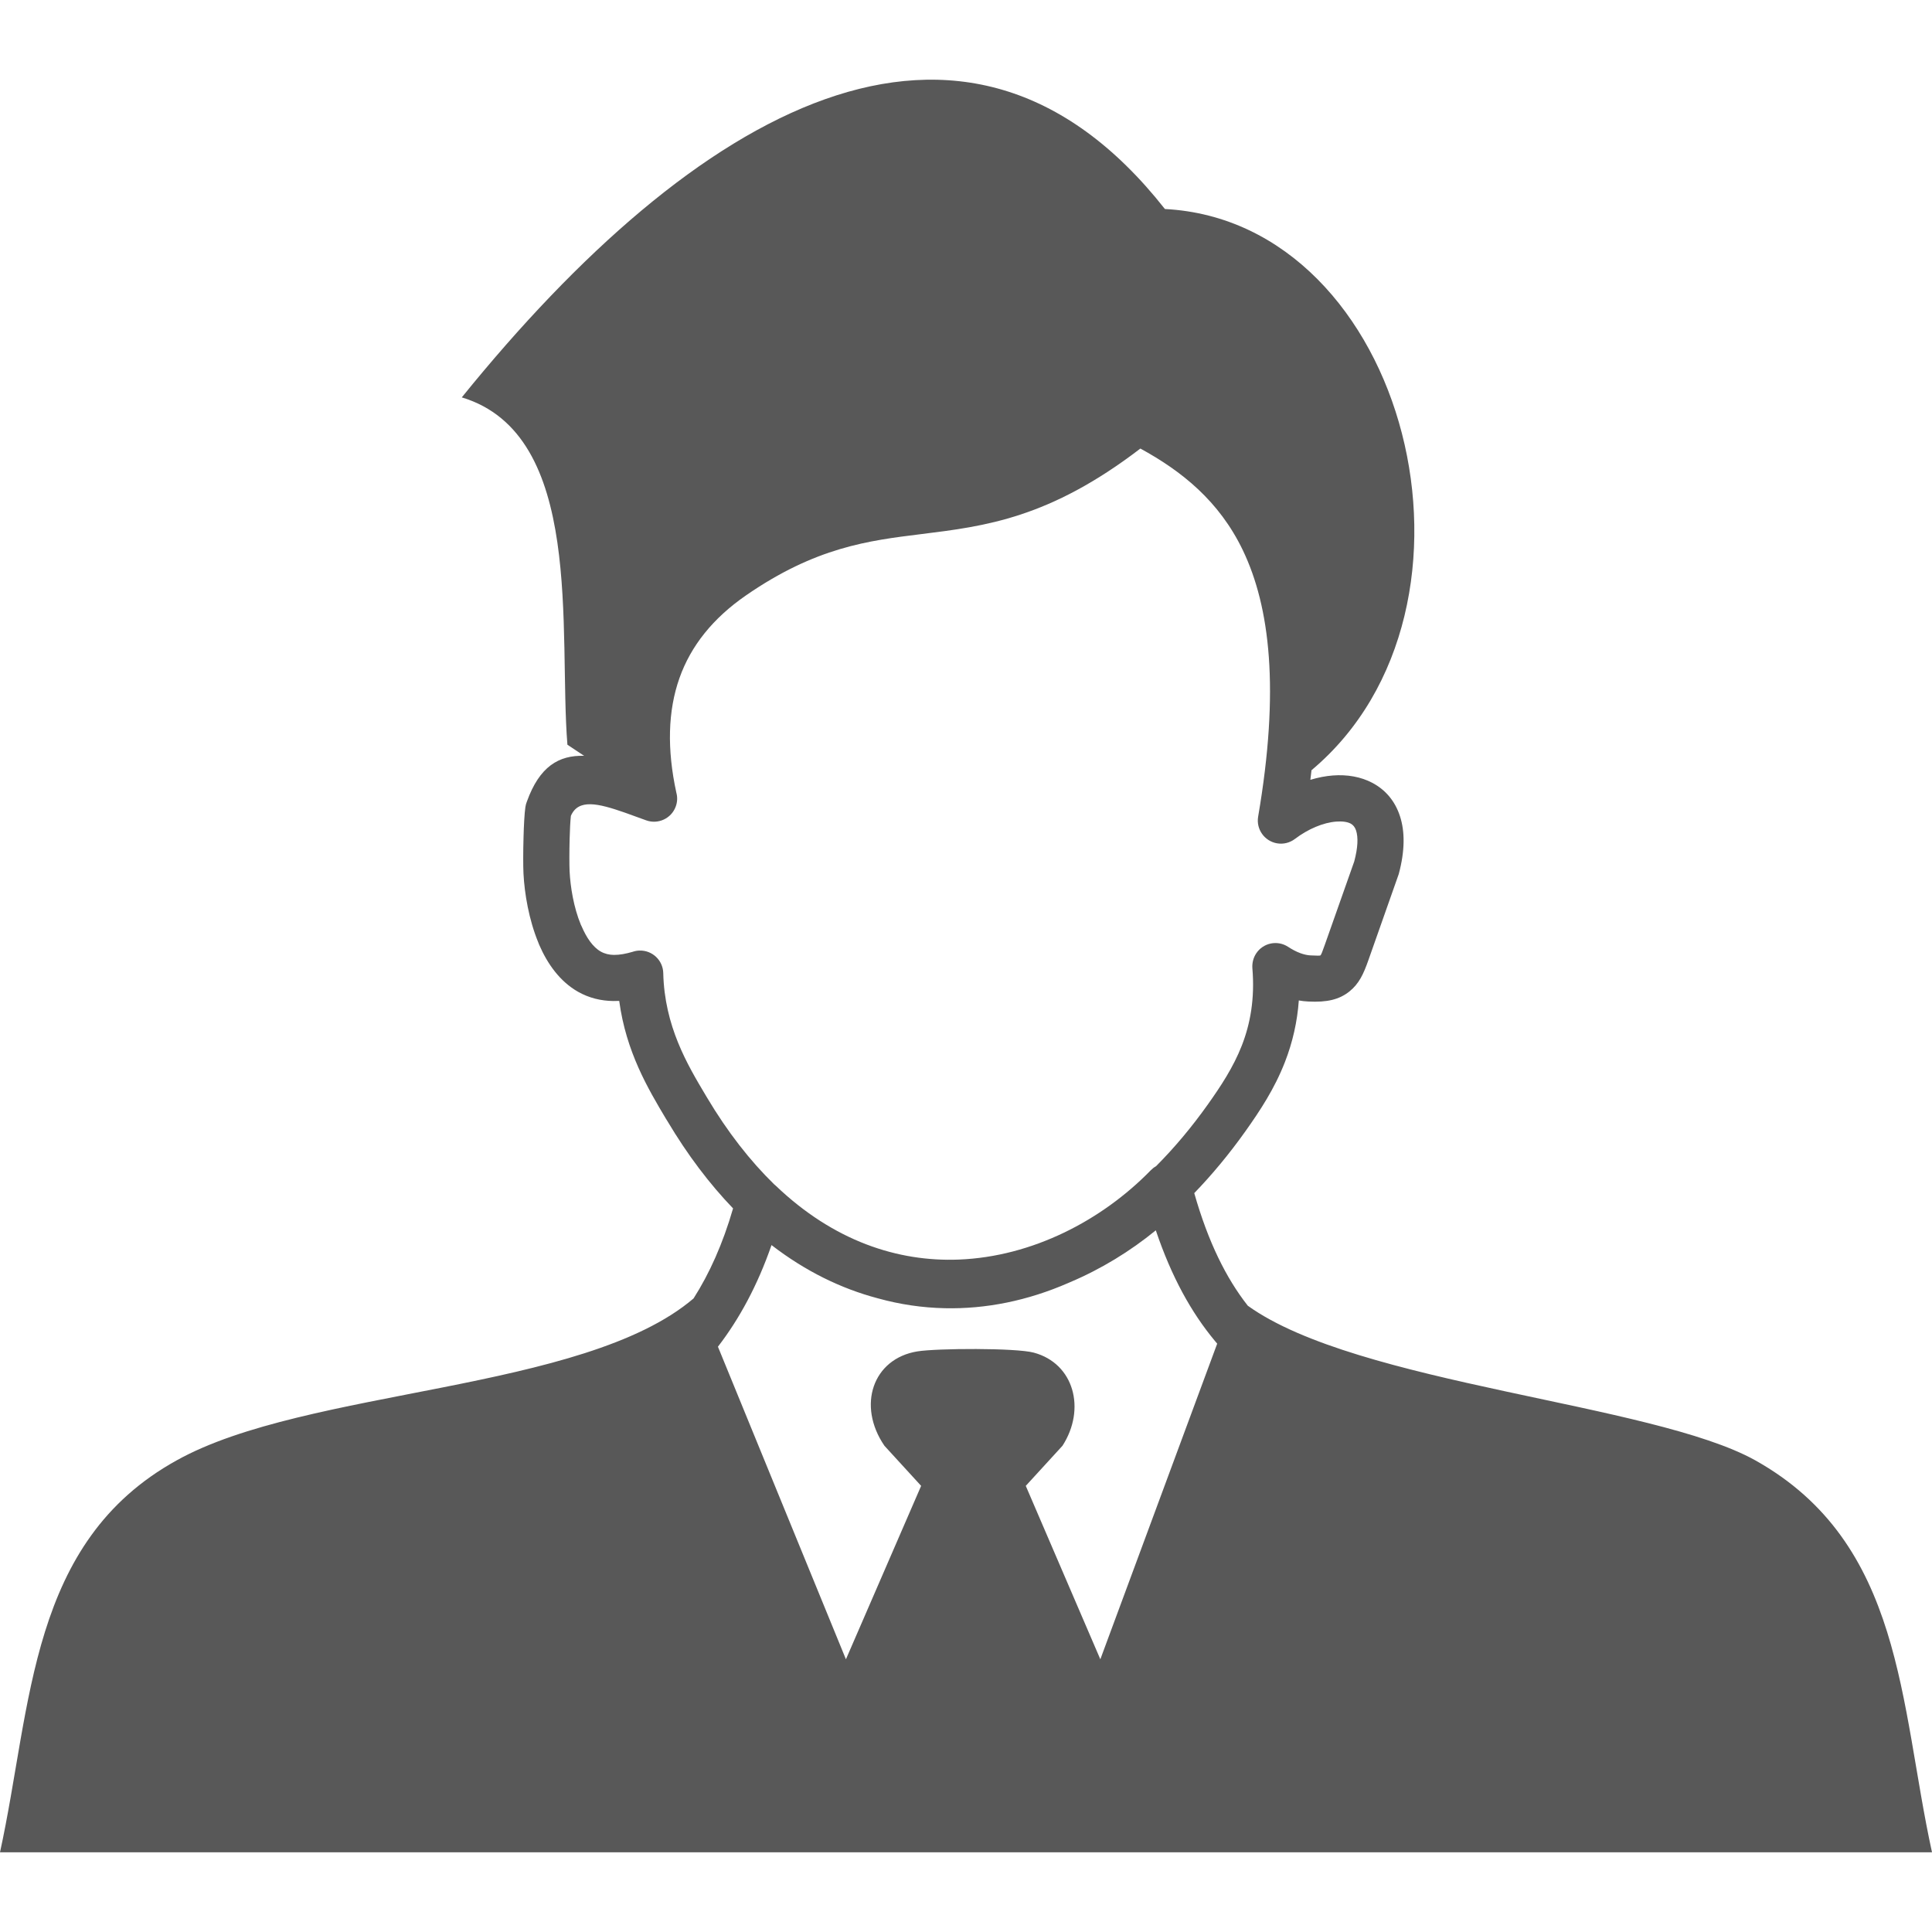
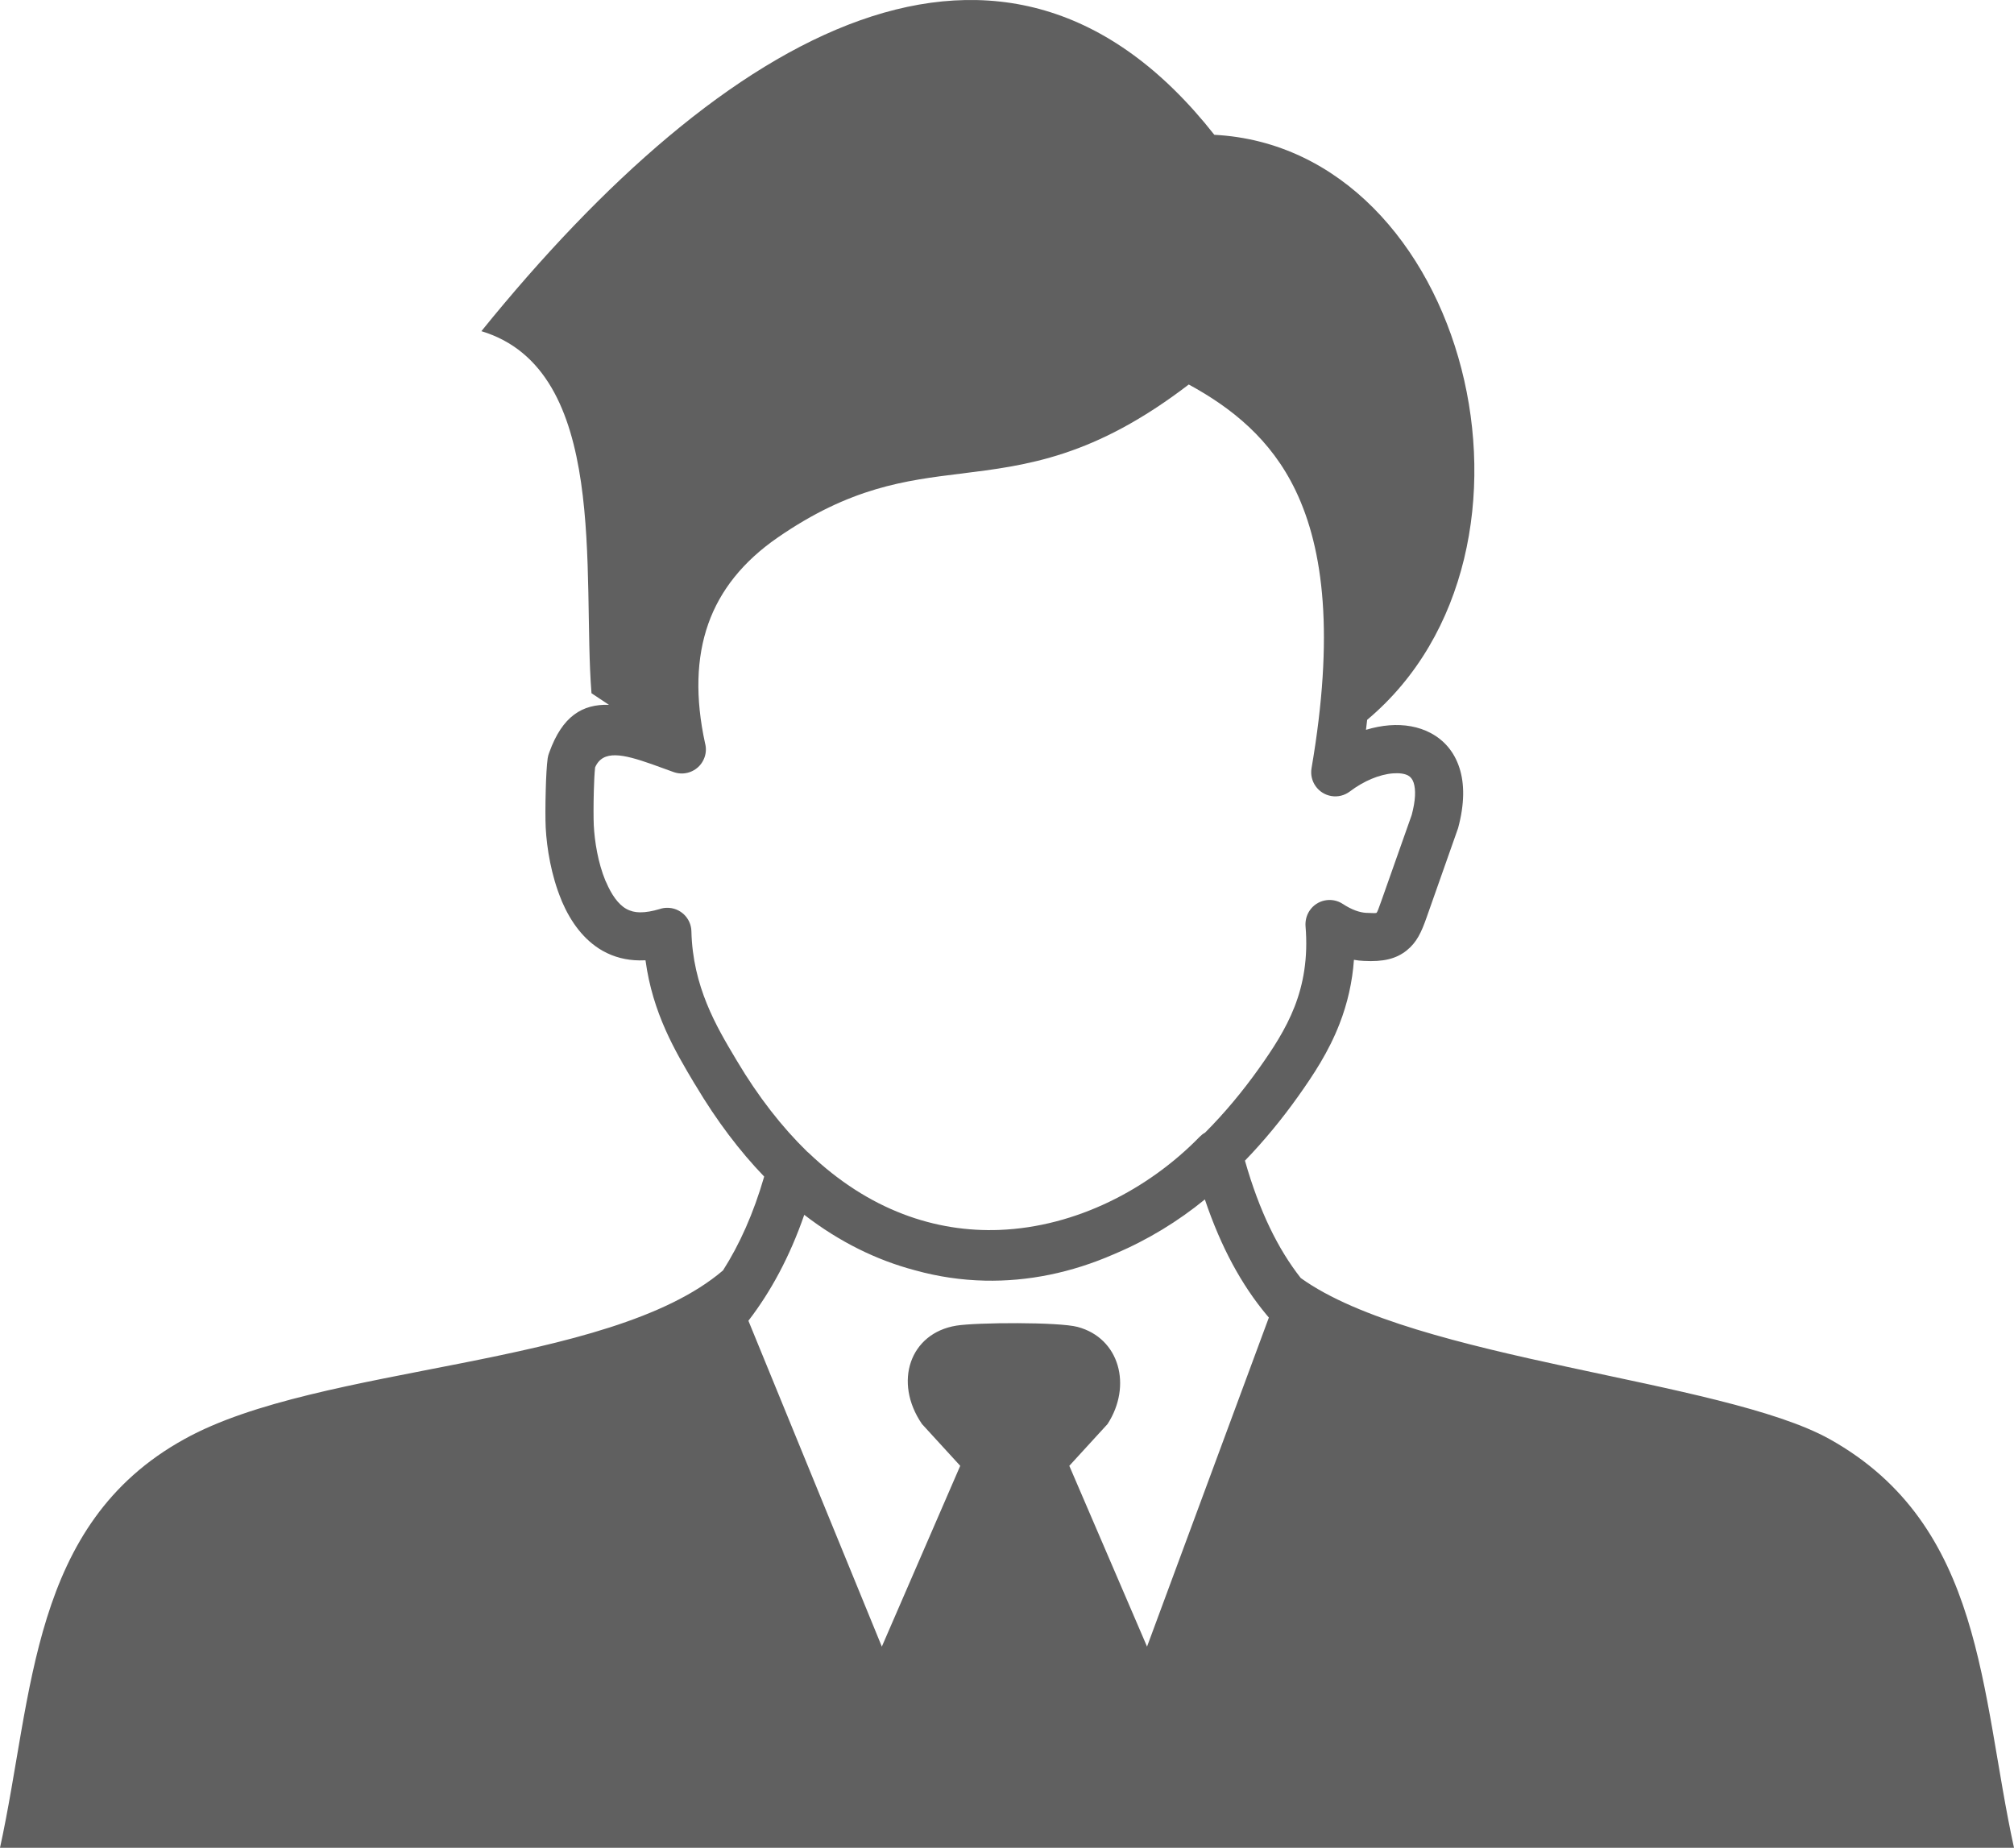
- <svg xmlns="http://www.w3.org/2000/svg" shape-rendering="geometricPrecision" text-rendering="geometricPrecision" image-rendering="optimizeQuality" fill-rule="evenodd" clip-rule="evenodd" width="28" height="28" fill="#585858" viewBox="0 0 512 469.76">
+ <svg xmlns="http://www.w3.org/2000/svg" shape-rendering="geometricPrecision" text-rendering="geometricPrecision" image-rendering="optimizeQuality" fill-rule="evenodd" clip-rule="evenodd" height="22" fill="#606060" viewBox="0 0 512 469.76">
  <path fill-rule="nonzero" d="M139.64 191.28c3.34-9.28 8.44-12.29 15.16-12.1l-4.43-2.94c-2.4-30.05 4.64-82.18-27.99-92.05 61.74-76.3 132.9-117.79 186.33-49.92 64.37 3.38 90.19 105.67 38.85 148.73l-.3 2.54c2.01-.61 4.02-1 5.95-1.15 3.79-.29 7.42.33 10.51 1.97 3.39 1.81 5.98 4.74 7.31 8.89 1.28 3.97 1.33 9.04-.35 15.27l-8.03 22.78c-1.3 3.7-2.49 6.3-5.08 8.36-2.67 2.11-5.9 2.9-10.9 2.63-.83-.04-1.66-.13-2.47-.28a55.67 55.67 0 0 1-3.68 16.32c-2.77 7.12-6.63 12.93-10.43 18.29-4.3 6.05-8.85 11.53-13.6 16.45 3.7 12.99 8.47 22.56 14.19 29.84 29.04 20.88 107.25 25.79 134.48 40.97 39.31 22 38.23 64.52 46.84 103.88H0c8.53-39.01 7.65-82.23 46.84-103.88 34.52-19.22 107.77-17.99 136.96-42.9 4.2-6.58 7.75-14.46 10.47-23.86-6.23-6.48-12.07-14.18-17.39-23.12l-.36-.57c-4.8-8.06-10.6-17.79-12.42-31.3l-1.56.03c-3.27-.04-6.42-.79-9.37-2.46-4.74-2.7-8.06-7.3-10.3-12.49l-.2-.52c-2.52-6.09-3.67-13.03-3.94-18.28-.1-1.96-.1-5.85.01-9.57v-.05c.08-3.19.25-6.28.49-8.01.08-.53.21-1.03.41-1.5zm182.93 143.68-.63-.75c-6.23-7.49-11.48-16.95-15.64-29.28-6.79 5.55-14.48 10.26-22.75 13.76l-.43.19h-.01c-10.72 4.68-21.79 6.94-32.76 6.69-5.95-.13-11.86-1-17.67-2.61l-.22-.06c-9.51-2.53-18.96-7.09-28-14.06-3.72 10.72-8.55 19.6-14.2 26.93l33.92 82.84 19.93-45.96-9.73-10.63c-7.31-10.69-3.06-23.1 8.75-25.01 5.16-.83 26.04-.95 30.82.33 10.7 2.86 13.89 14.97 7.62 24.68l-9.73 10.63 19.76 45.96 30.97-83.65zm-117.38-42.19.4.34c15.35 14.68 32.36 20.2 48.51 19.57 19.48-.77 37.89-10.37 50.85-23.65.41-.42.88-.8 1.41-1.09 4.8-4.81 9.41-10.29 13.76-16.41 3.34-4.71 6.72-9.78 8.99-15.61 2.21-5.68 3.47-12.33 2.78-20.51-.08-1.32.23-2.68 1.01-3.86a6.112 6.112 0 0 1 8.46-1.75c1.07.7 2.16 1.28 3.25 1.68.94.34 1.85.55 2.68.59 1.75.09 2.54.09 2.65 0 .19-.14.58-1.19 1.16-2.84l7.79-22.06c.99-3.72 1.06-6.4.49-8.18-.29-.9-.8-1.51-1.42-1.84-.92-.49-2.27-.66-3.84-.54-3.42.26-7.42 1.92-10.97 4.61-1.3.98-2.99 1.45-4.72 1.15-3.33-.57-5.58-3.74-5.01-7.07 5.77-33.67 3.13-55.61-4.04-70.57-6.28-13.11-16.3-21.05-27.17-26.98-24.12 18.47-41.1 20.58-58.04 22.67-14.01 1.73-27.99 3.46-46.51 16.27-8.75 6.05-14.58 13.37-17.59 21.87-3.09 8.73-3.33 18.89-.83 30.4.32 1.16.29 2.43-.16 3.65-1.14 3.17-4.66 4.81-7.83 3.67l-5.61-2.03c-7.24-2.53-12.37-3.71-14.35.84-.16 1.47-.27 3.72-.33 6.04v.05c-.09 3.35-.09 6.85-.01 8.61.21 4.15 1.08 9.55 2.97 14.13l.22.45c1.27 2.97 2.96 5.49 5.06 6.68 1.06.6 2.24.88 3.48.89 1.52.02 3.21-.3 5.01-.83.57-.2 1.18-.31 1.82-.32a6.111 6.111 0 0 1 6.26 5.96c.33 14.1 6.38 24.24 11.25 32.41l.34.57c5.44 9.14 11.44 16.81 17.83 23.04z" />
</svg>
